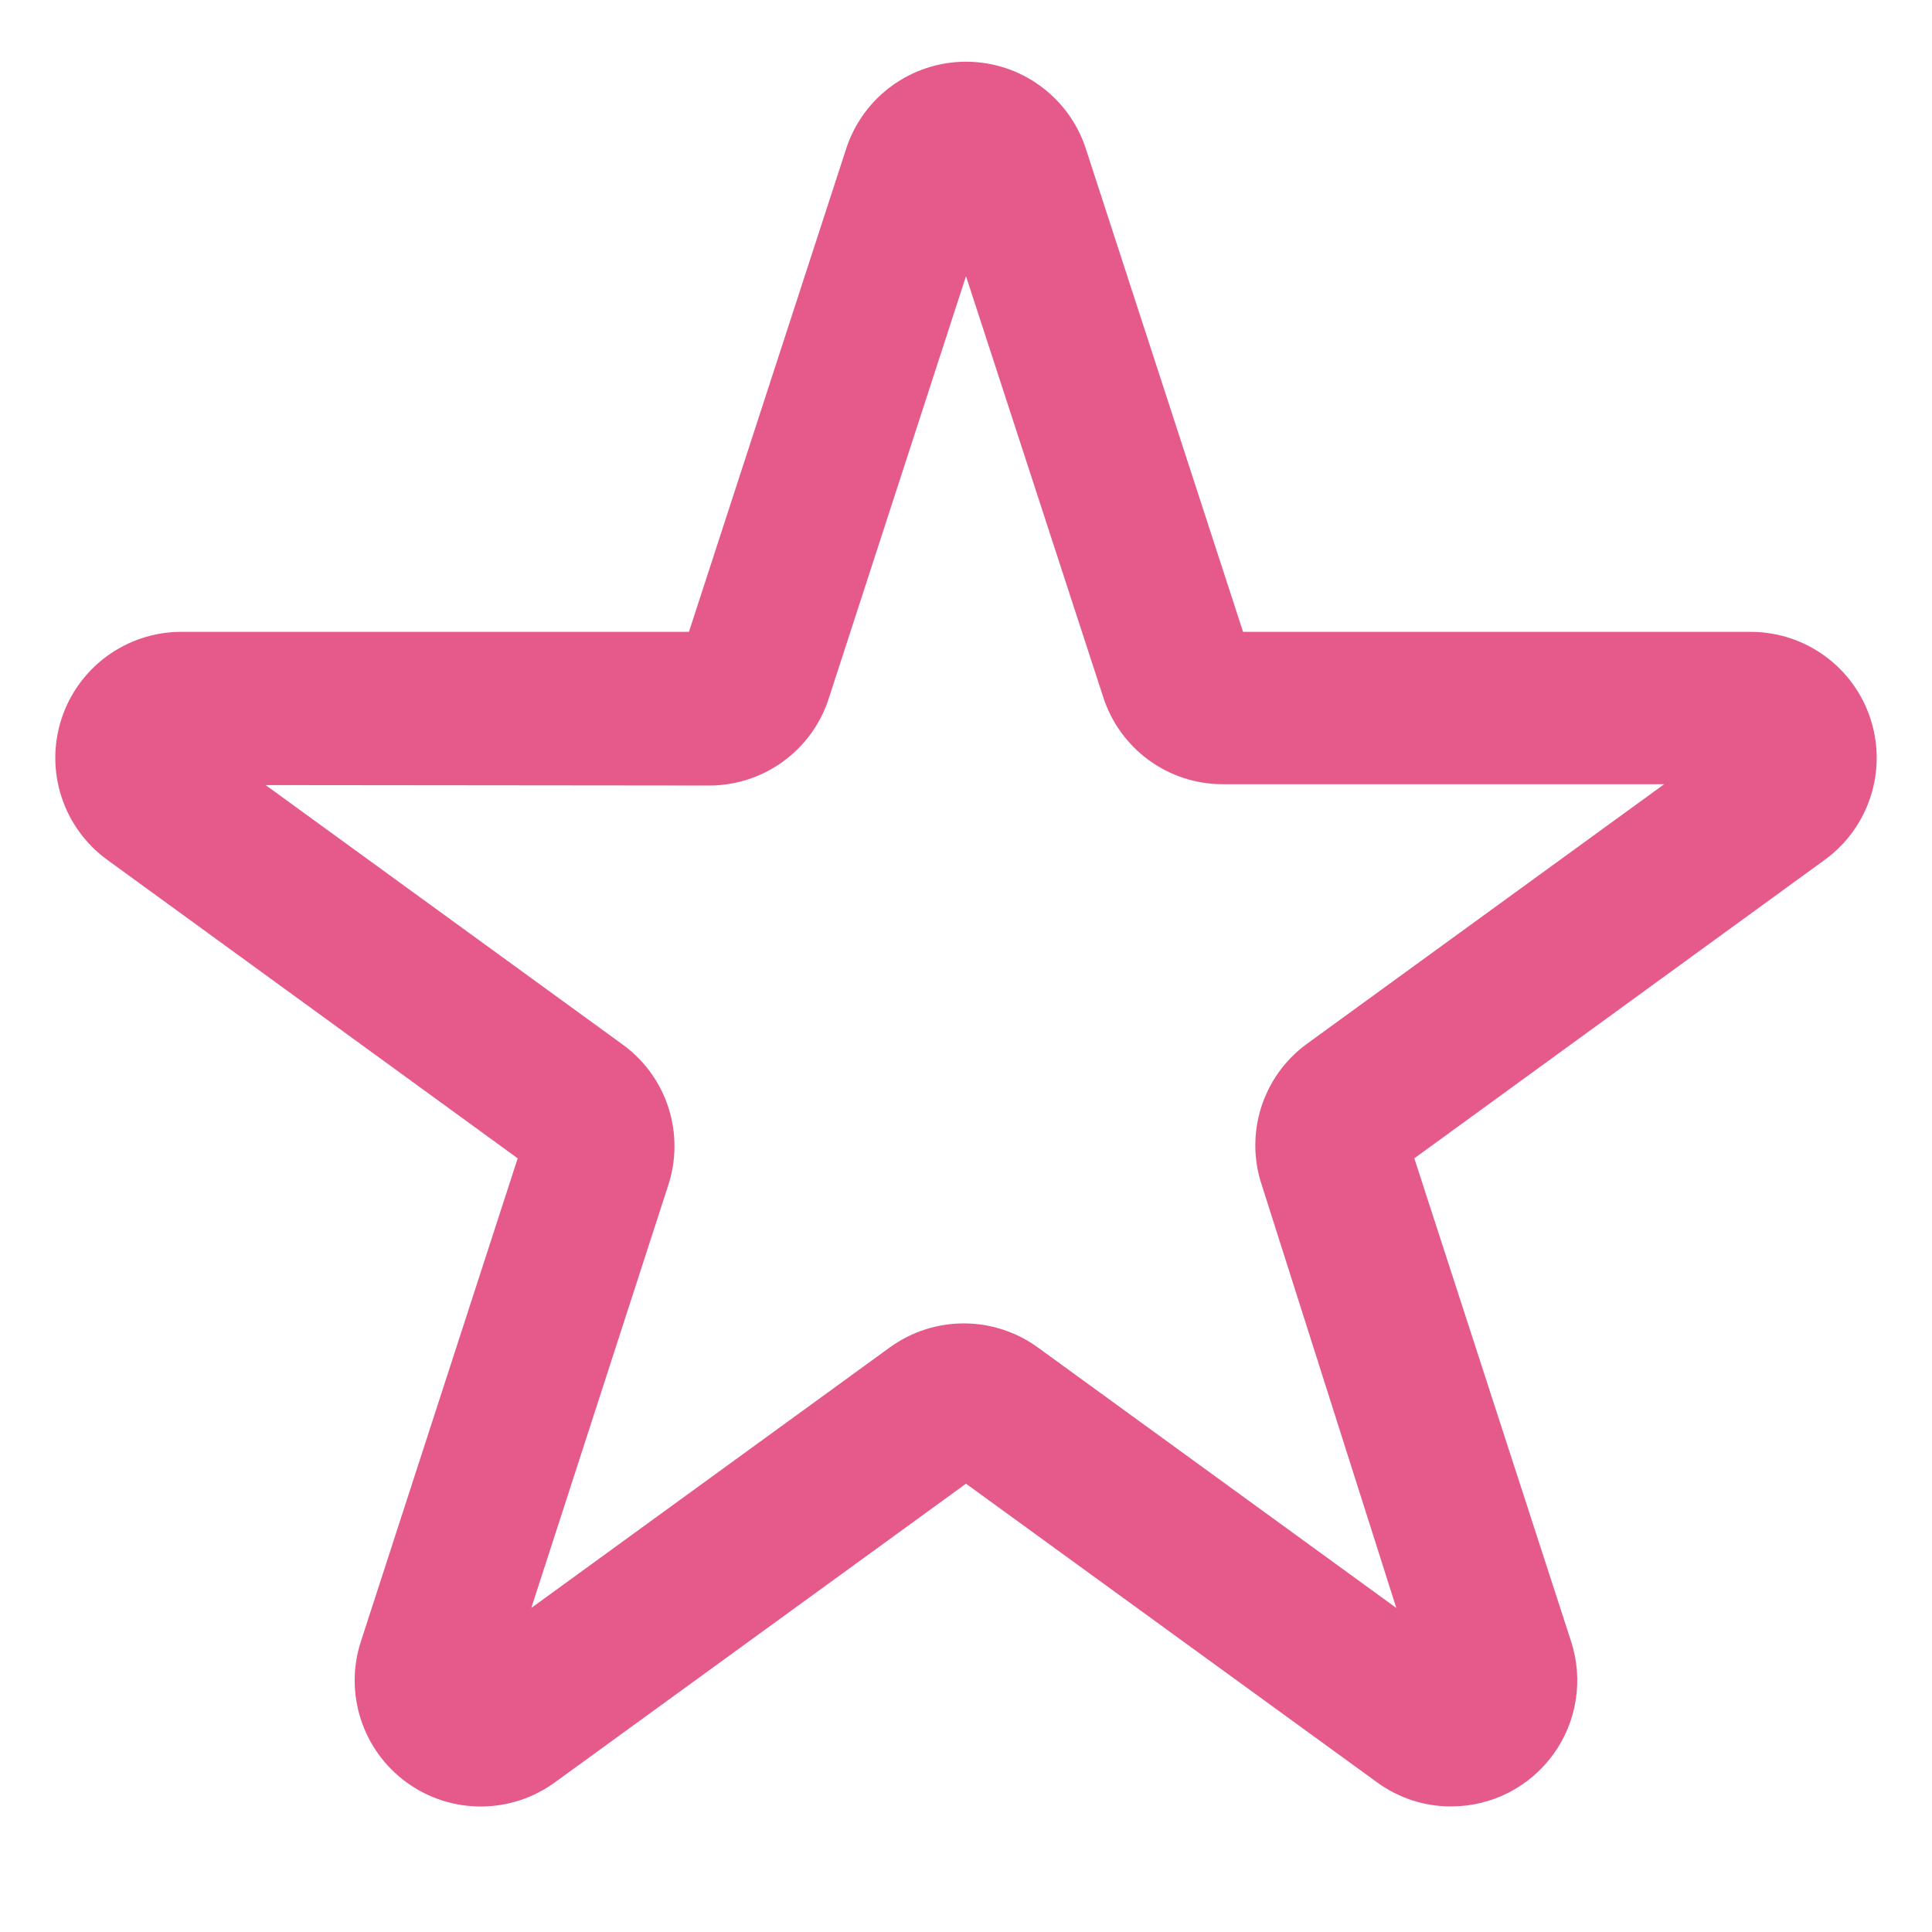
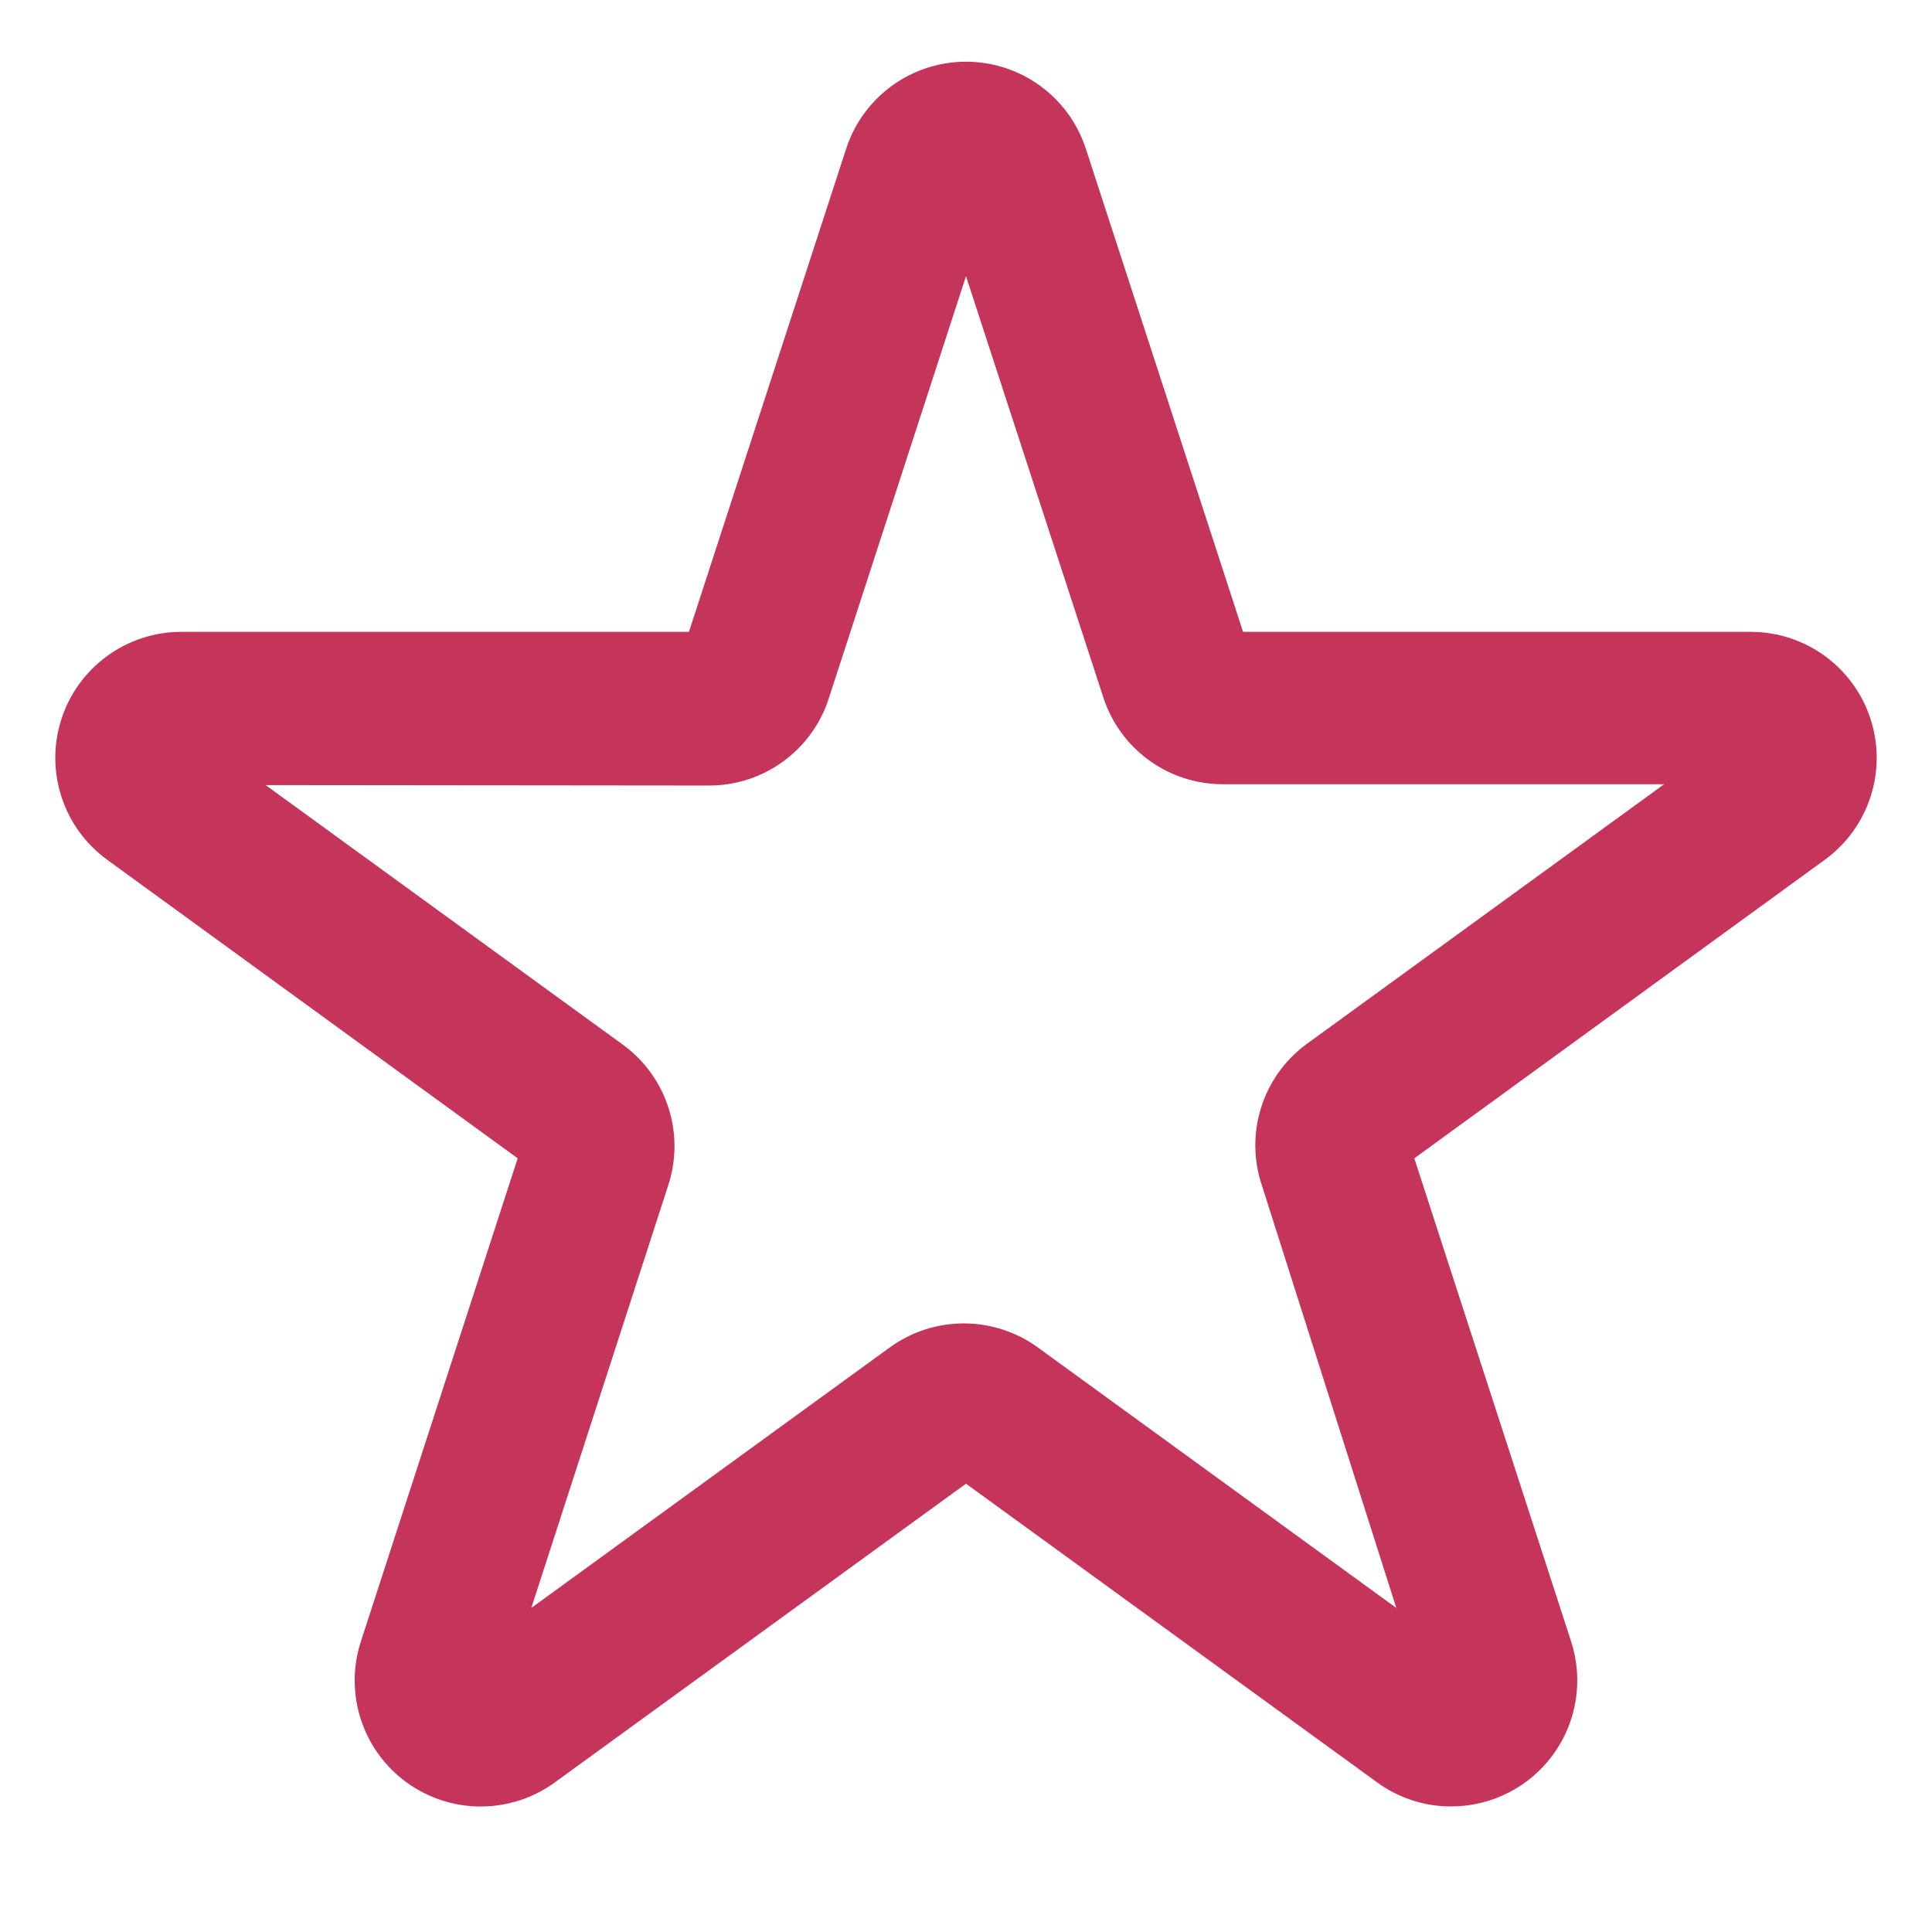
<svg xmlns="http://www.w3.org/2000/svg" id="Layer_1" data-name="Layer 1" viewBox="0 0 44 44">
  <defs>
-     <style>.cls-1{fill:#e55a8a;}</style>
+     <style>.cls-1{fill:#c5345b;}</style>
  </defs>
  <path class="cls-1" d="M33.05,41.14a2.84,2.84,0,0,1-1.69-.55L22,33.79l-9.36,6.8a2.87,2.87,0,0,1-4.42-3.21l3.57-11-9.35-6.8a2.87,2.87,0,0,1,1.68-5.19H15.69l3.58-11a2.87,2.87,0,0,1,5.46,0l3.58,11H39.88a2.87,2.87,0,0,1,1.68,5.19l-9.35,6.8,3.57,11a2.87,2.87,0,0,1-2.73,3.76Zm-27-23.26,8.16,5.93a2.86,2.86,0,0,1,1,3.21l-3.11,9.6,8.16-5.93a2.87,2.87,0,0,1,3.38,0l8.16,5.93L28.74,27a2.86,2.86,0,0,1,1-3.21l8.16-5.93H27.85a2.86,2.86,0,0,1-2.73-2L22,6.29l-3.12,9.6a2.86,2.86,0,0,1-2.73,2Zm33.82,0ZM21.4,4.46Z" />
</svg>
